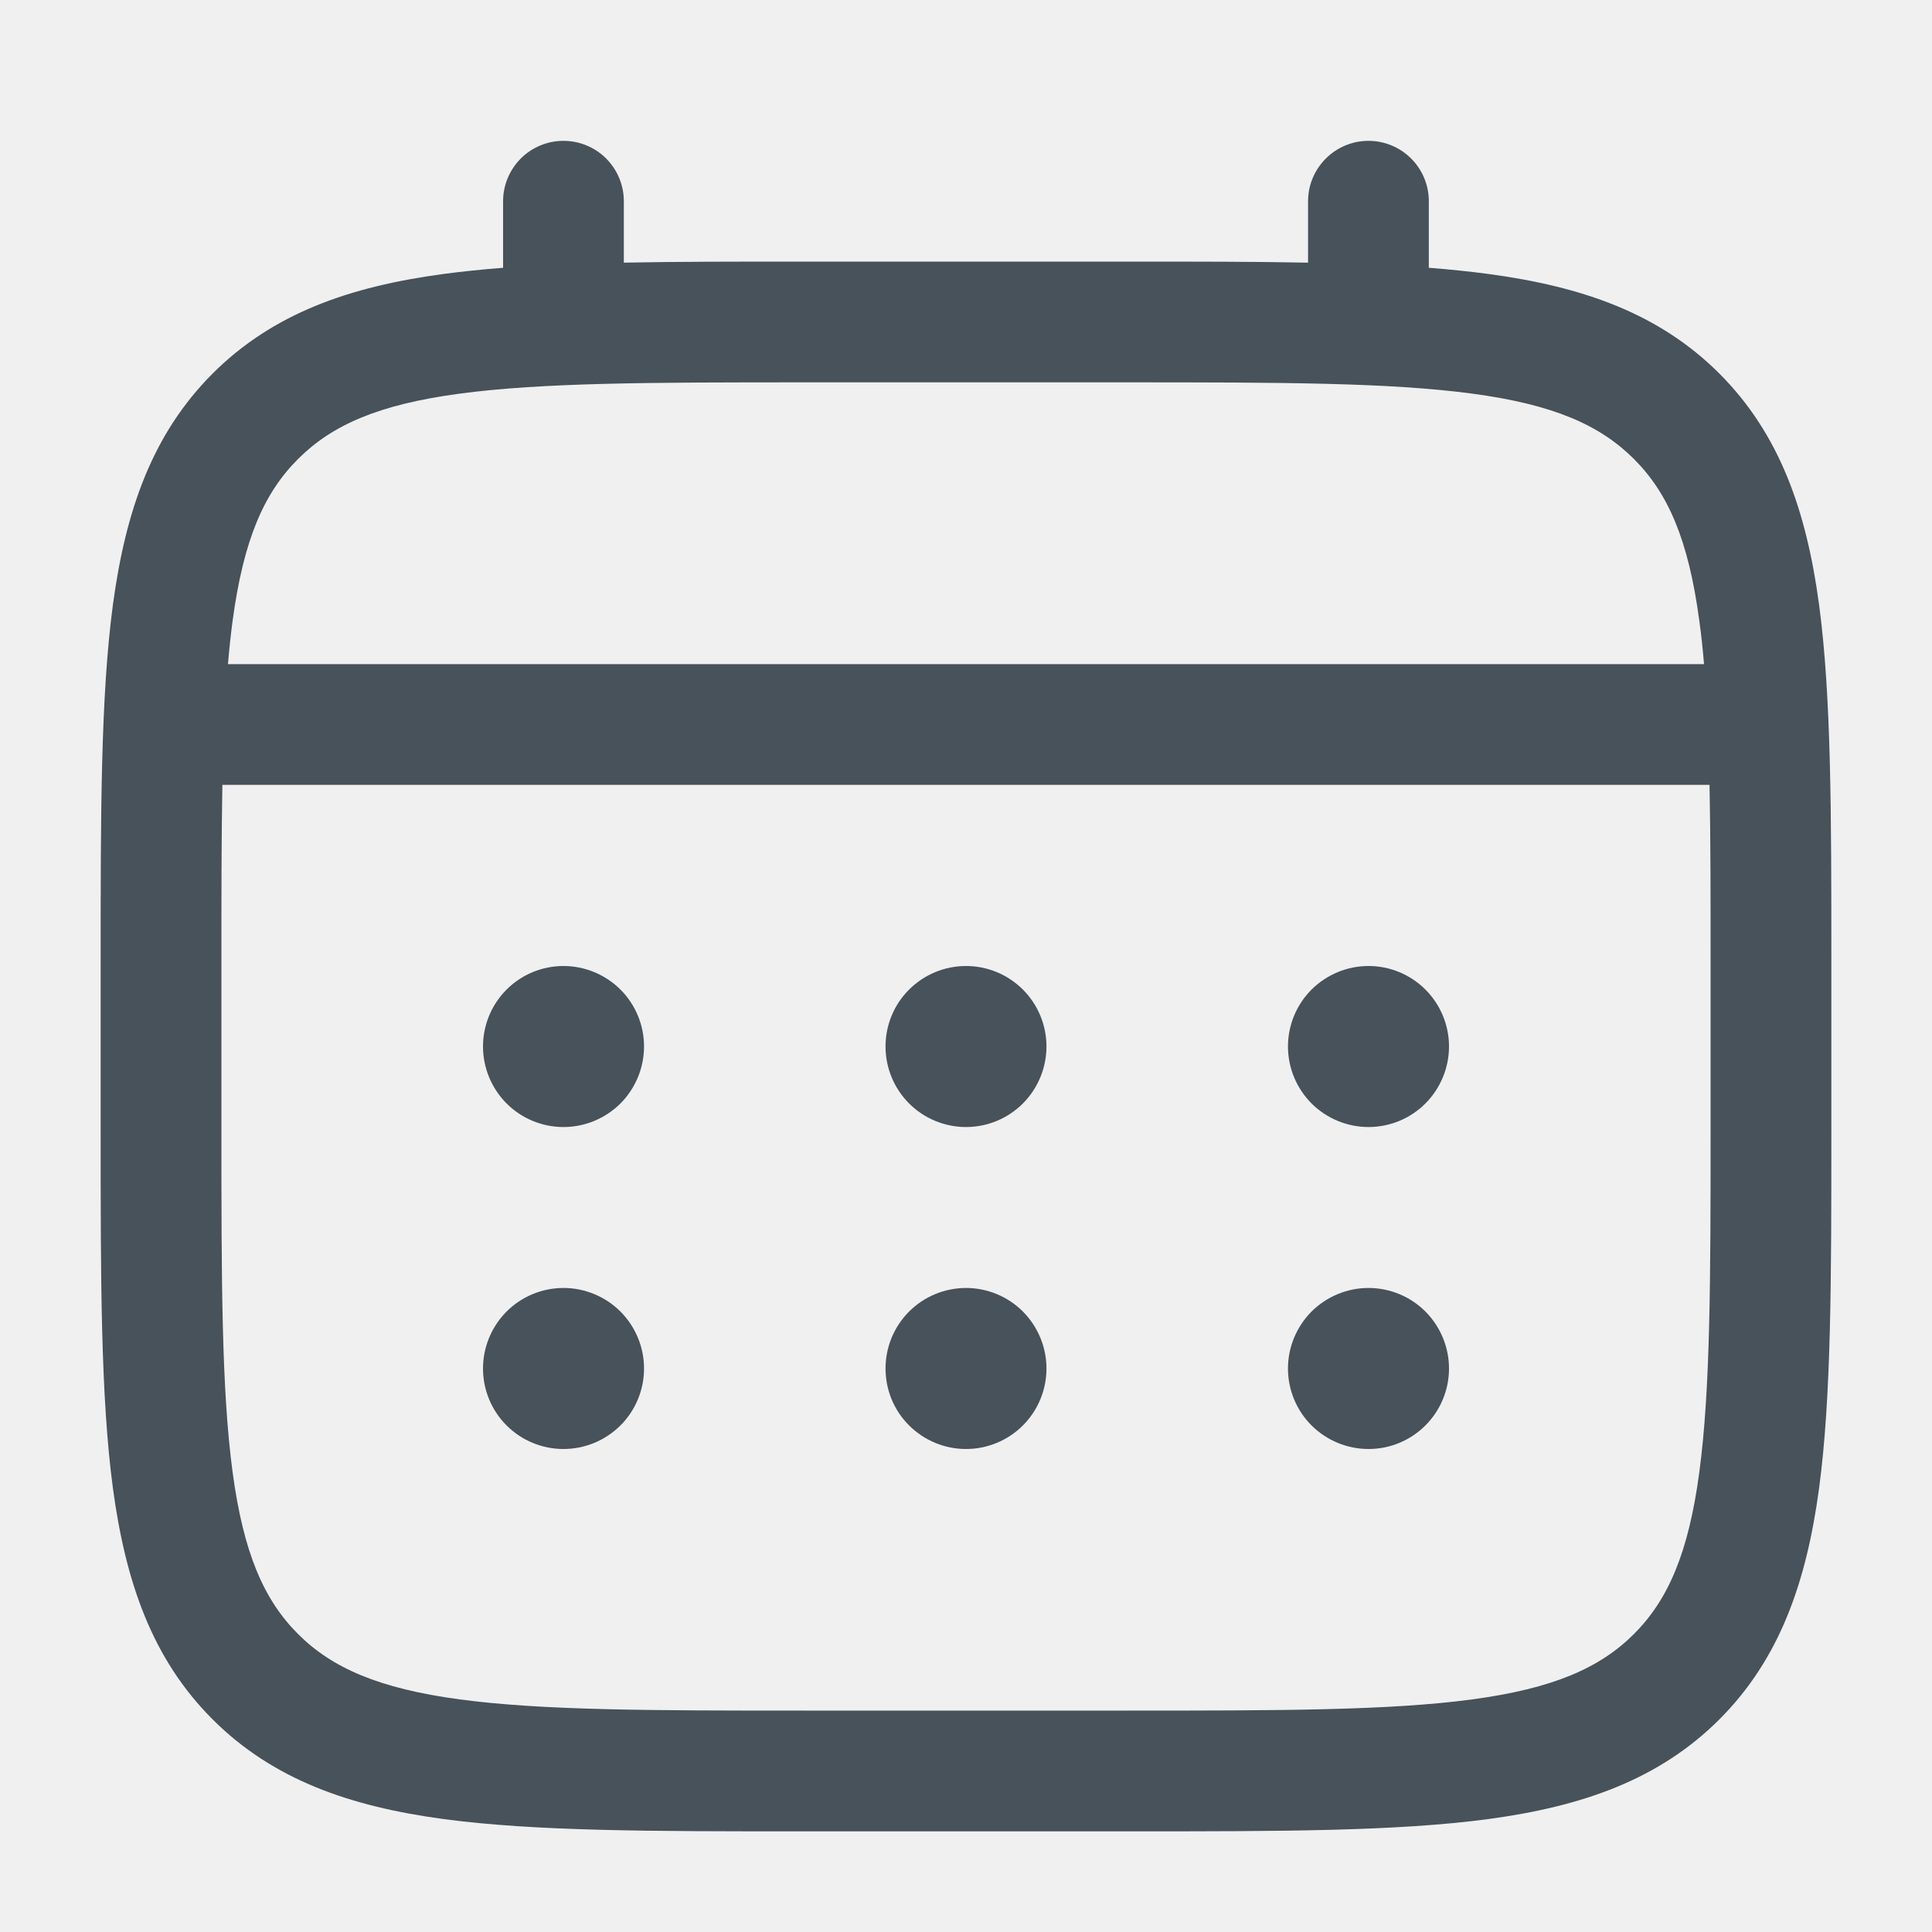
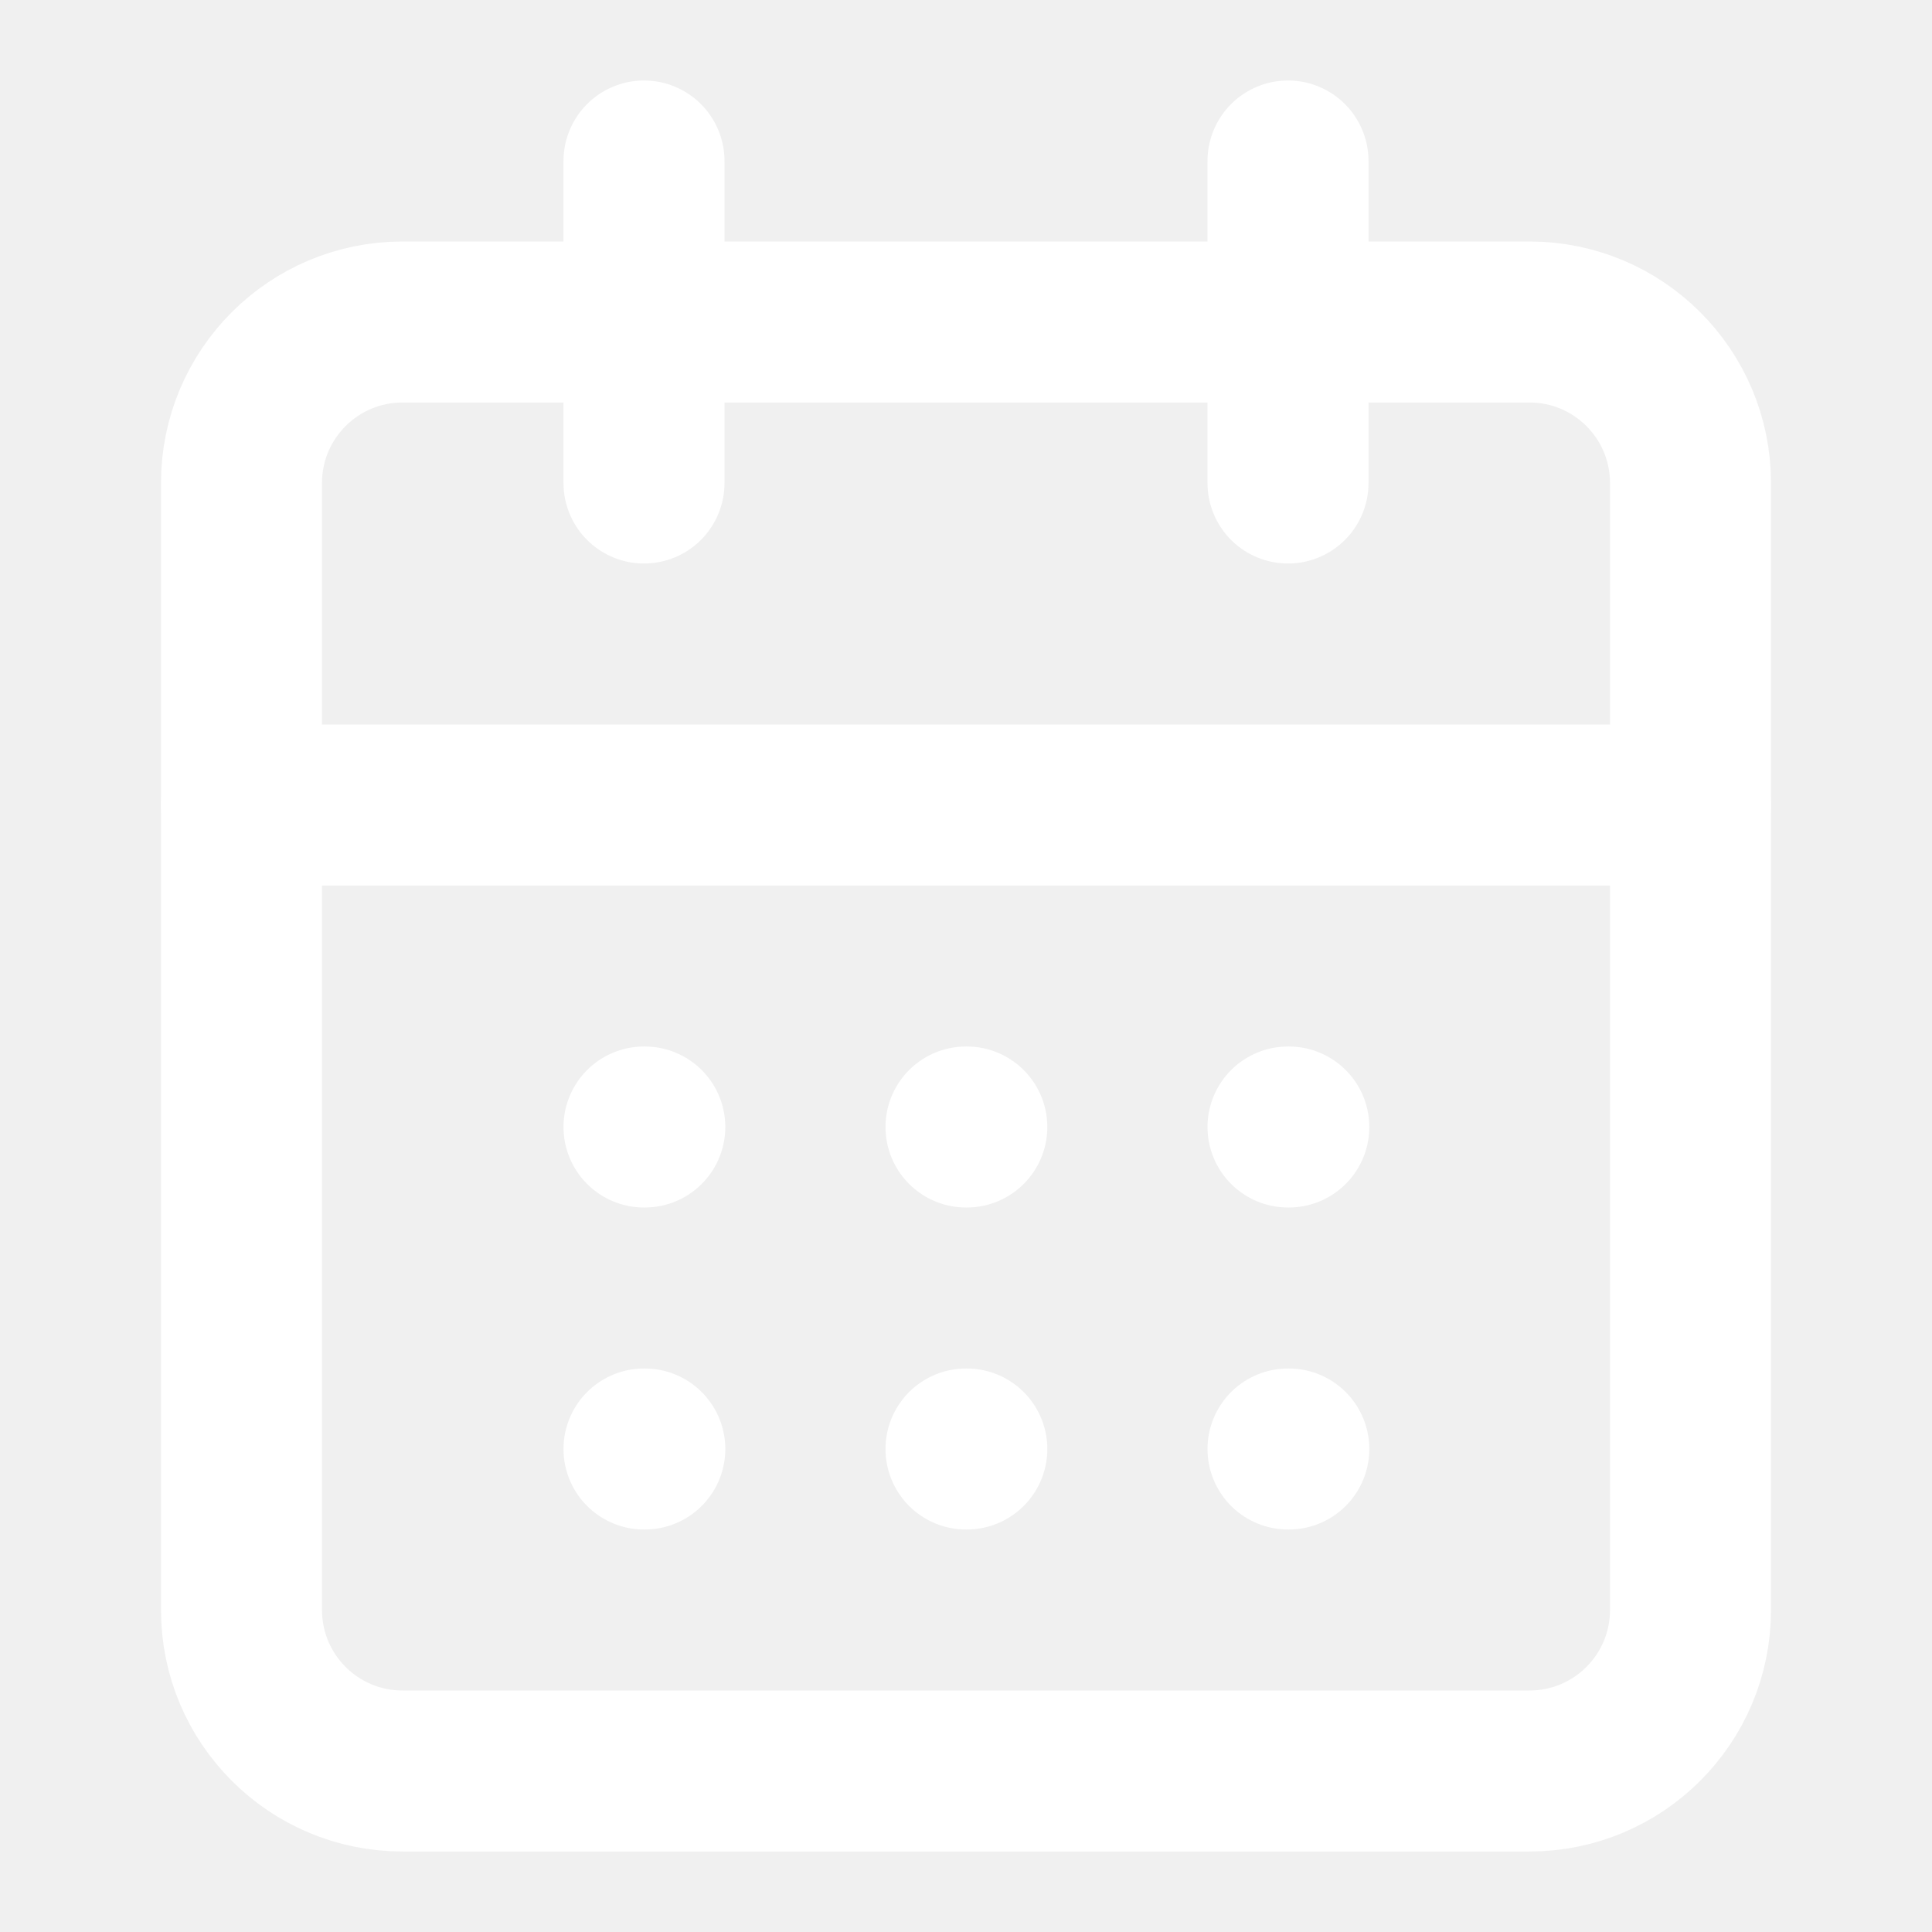
- <svg xmlns="http://www.w3.org/2000/svg" width="20" height="20" viewBox="0 0 20 20" fill="none">
-   <path d="M14.167 11.667C14.388 11.667 14.6 11.579 14.756 11.423C14.912 11.266 15 11.054 15 10.833C15 10.612 14.912 10.4 14.756 10.244C14.6 10.088 14.388 10 14.167 10C13.946 10 13.734 10.088 13.577 10.244C13.421 10.4 13.333 10.612 13.333 10.833C13.333 11.054 13.421 11.266 13.577 11.423C13.734 11.579 13.946 11.667 14.167 11.667ZM14.167 15C14.388 15 14.6 14.912 14.756 14.756C14.912 14.6 15 14.388 15 14.167C15 13.946 14.912 13.734 14.756 13.577C14.6 13.421 14.388 13.333 14.167 13.333C13.946 13.333 13.734 13.421 13.577 13.577C13.421 13.734 13.333 13.946 13.333 14.167C13.333 14.388 13.421 14.6 13.577 14.756C13.734 14.912 13.946 15 14.167 15ZM10.833 10.833C10.833 11.054 10.745 11.266 10.589 11.423C10.433 11.579 10.221 11.667 10 11.667C9.779 11.667 9.567 11.579 9.411 11.423C9.254 11.266 9.167 11.054 9.167 10.833C9.167 10.612 9.254 10.4 9.411 10.244C9.567 10.088 9.779 10 10 10C10.221 10 10.433 10.088 10.589 10.244C10.745 10.4 10.833 10.612 10.833 10.833ZM10.833 14.167C10.833 14.388 10.745 14.6 10.589 14.756C10.433 14.912 10.221 15 10 15C9.779 15 9.567 14.912 9.411 14.756C9.254 14.6 9.167 14.388 9.167 14.167C9.167 13.946 9.254 13.734 9.411 13.577C9.567 13.421 9.779 13.333 10 13.333C10.221 13.333 10.433 13.421 10.589 13.577C10.745 13.734 10.833 13.946 10.833 14.167ZM5.833 11.667C6.054 11.667 6.266 11.579 6.423 11.423C6.579 11.266 6.667 11.054 6.667 10.833C6.667 10.612 6.579 10.4 6.423 10.244C6.266 10.088 6.054 10 5.833 10C5.612 10 5.4 10.088 5.244 10.244C5.088 10.4 5 10.612 5 10.833C5 11.054 5.088 11.266 5.244 11.423C5.4 11.579 5.612 11.667 5.833 11.667ZM5.833 15C6.054 15 6.266 14.912 6.423 14.756C6.579 14.6 6.667 14.388 6.667 14.167C6.667 13.946 6.579 13.734 6.423 13.577C6.266 13.421 6.054 13.333 5.833 13.333C5.612 13.333 5.4 13.421 5.244 13.577C5.088 13.734 5 13.946 5 14.167C5 14.388 5.088 14.6 5.244 14.756C5.4 14.912 5.612 15 5.833 15Z" fill="#47525A" />
-   <path fill-rule="evenodd" clip-rule="evenodd" d="M5.833 1.458C5.999 1.458 6.158 1.524 6.275 1.641C6.392 1.759 6.458 1.917 6.458 2.083V2.719C7.01 2.708 7.617 2.708 8.286 2.708H11.713C12.382 2.708 12.99 2.708 13.541 2.719V2.083C13.541 1.917 13.607 1.759 13.725 1.641C13.842 1.524 14.001 1.458 14.166 1.458C14.332 1.458 14.491 1.524 14.608 1.641C14.726 1.759 14.791 1.917 14.791 2.083V2.772C15.008 2.789 15.213 2.81 15.407 2.836C16.384 2.967 17.175 3.244 17.799 3.867C18.422 4.492 18.699 5.282 18.831 6.259C18.958 7.209 18.958 8.422 18.958 9.953V11.713C18.958 13.245 18.958 14.458 18.831 15.407C18.699 16.384 18.422 17.175 17.799 17.799C17.175 18.422 16.384 18.699 15.407 18.831C14.457 18.958 13.245 18.958 11.713 18.958H8.287C6.755 18.958 5.542 18.958 4.592 18.831C3.616 18.699 2.825 18.422 2.201 17.799C1.577 17.175 1.301 16.384 1.169 15.407C1.042 14.457 1.042 13.245 1.042 11.713V9.953C1.042 8.422 1.042 7.208 1.169 6.259C1.301 5.282 1.577 4.492 2.201 3.867C2.825 3.244 3.616 2.967 4.592 2.836C4.787 2.81 4.992 2.789 5.208 2.772V2.083C5.208 1.917 5.274 1.759 5.391 1.641C5.508 1.524 5.667 1.458 5.833 1.458ZM4.758 4.075C3.921 4.187 3.437 4.399 3.085 4.752C2.732 5.104 2.521 5.587 2.408 6.426C2.389 6.567 2.373 6.717 2.36 6.875H17.64C17.627 6.717 17.611 6.567 17.591 6.425C17.479 5.587 17.267 5.104 16.915 4.752C16.562 4.399 16.079 4.187 15.241 4.075C14.385 3.96 13.256 3.958 11.666 3.958H8.333C6.744 3.958 5.616 3.96 4.758 4.075ZM2.292 10C2.292 9.288 2.292 8.669 2.302 8.125H17.697C17.708 8.669 17.708 9.288 17.708 10V11.667C17.708 13.256 17.706 14.385 17.591 15.242C17.479 16.079 17.267 16.562 16.915 16.915C16.562 17.267 16.079 17.479 15.241 17.592C14.385 17.707 13.256 17.708 11.666 17.708H8.333C6.744 17.708 5.616 17.707 4.758 17.592C3.921 17.479 3.437 17.267 3.085 16.915C2.732 16.562 2.521 16.079 2.408 15.241C2.293 14.385 2.292 13.256 2.292 11.667V10Z" fill="#47525A" />
+ <svg xmlns="http://www.w3.org/2000/svg" width="24" height="24" viewBox="0 0 24 24" fill="none" stroke="#ffffff" stroke-width="2" stroke-linecap="round" stroke-linejoin="round" class="lucide lucide-calendar-days">
+   <path d="M8 2v4" />
+   <path d="M16 2v4" />
+   <rect width="18" height="18" x="3" y="4" rx="2" />
+   <path d="M3 10h18" />
+   <path d="M8 14h.01" />
+   <path d="M12 14h.01" />
+   <path d="M16 14h.01" />
+   <path d="M8 18h.01" />
+   <path d="M12 18h.01" />
+   <path d="M16 18h.01" />
</svg>
